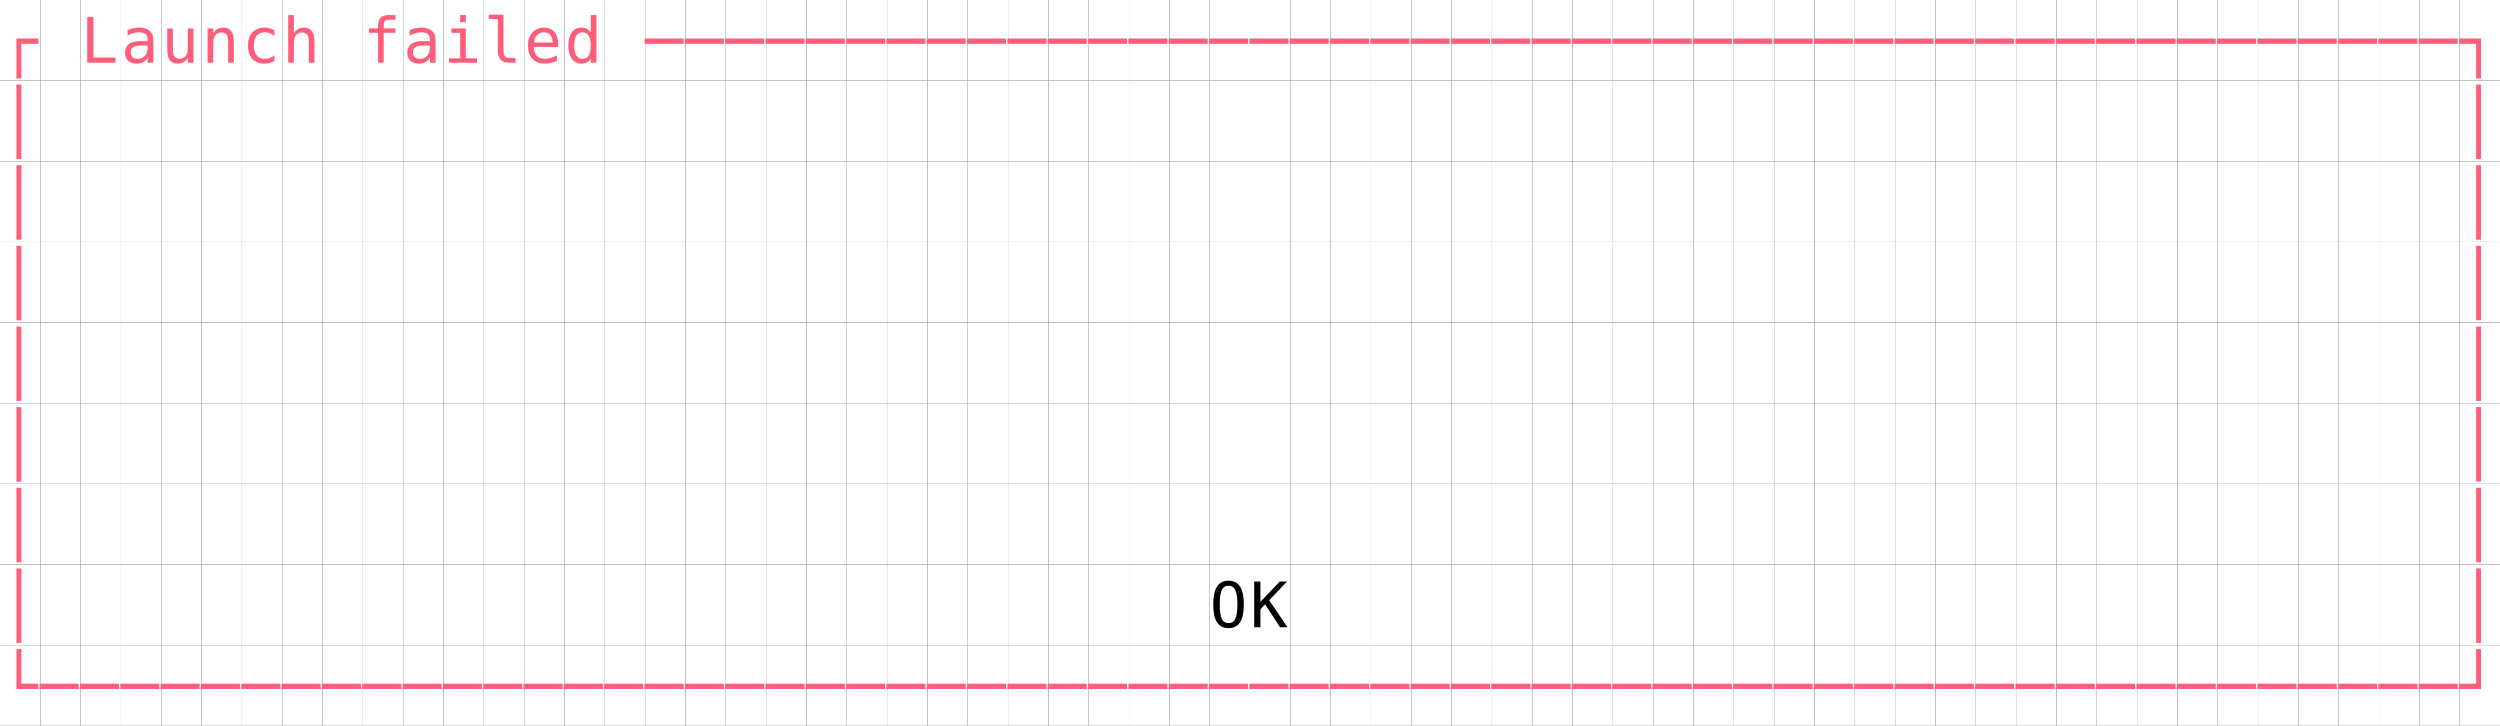
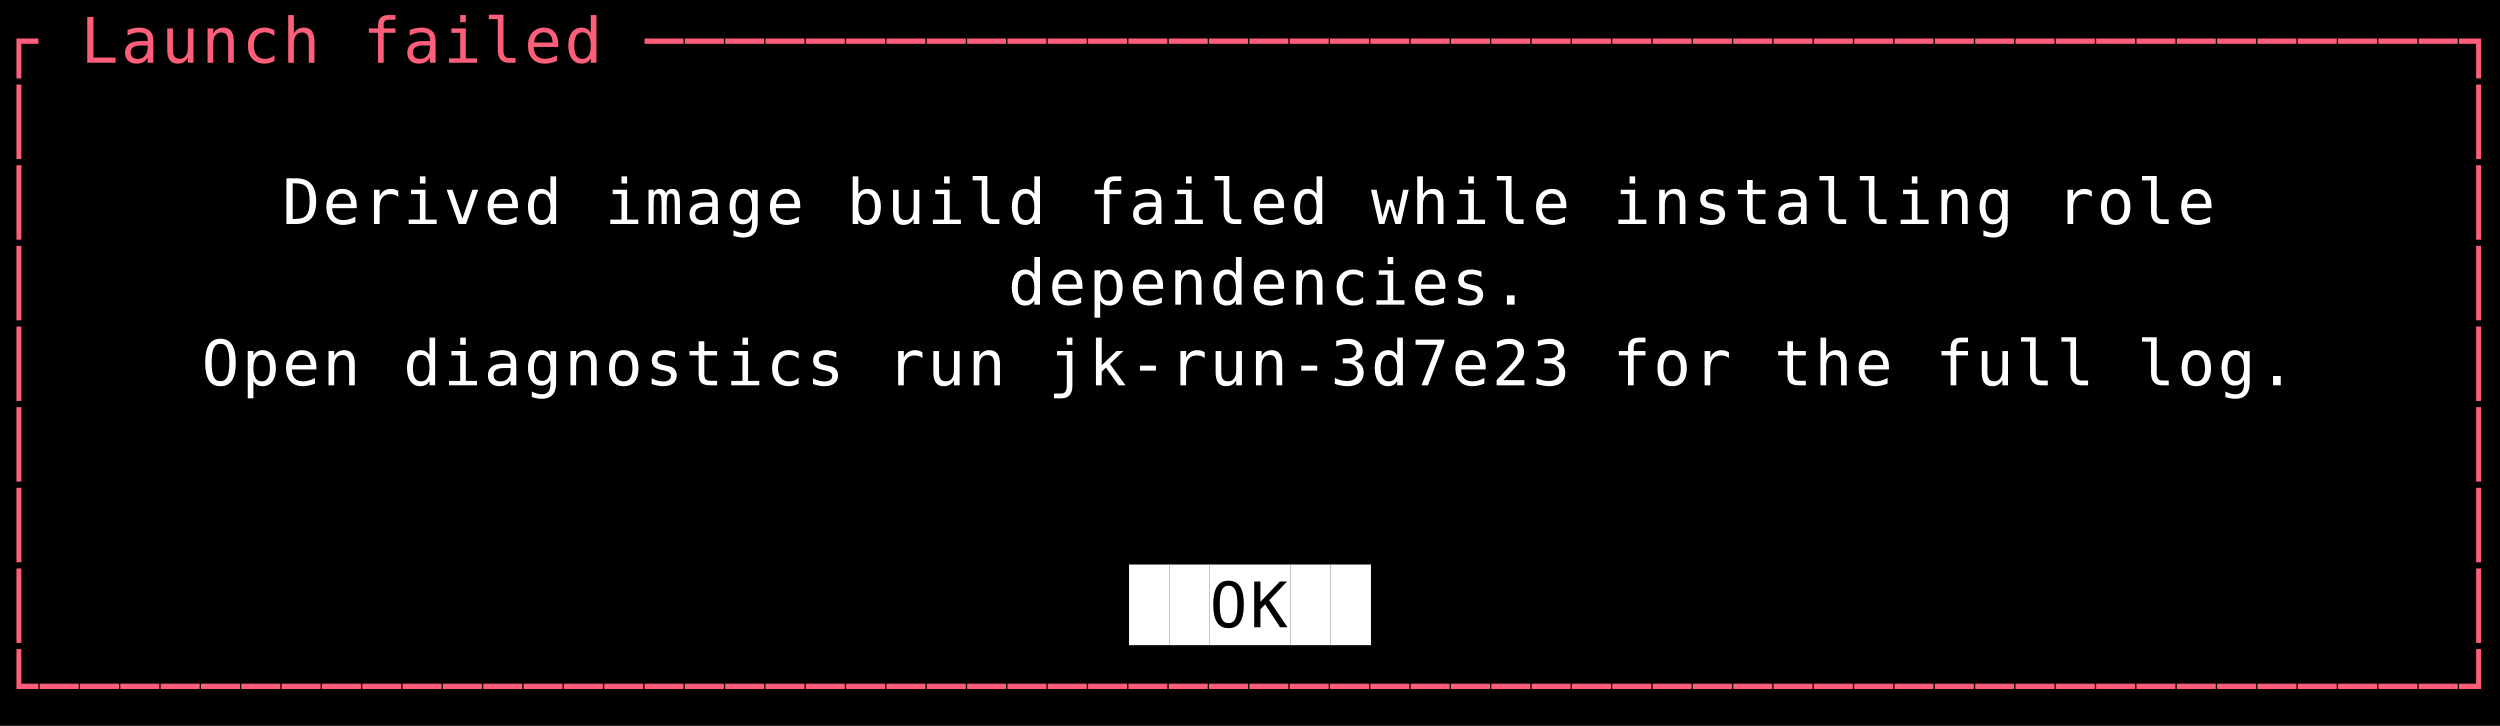
<svg xmlns="http://www.w3.org/2000/svg" width="558" height="162" viewBox="0 0 558 162" role="img" aria-label="Error dialog" style="background:#000000">
  <rect width="100%" height="100%" fill="#000000" />
  <g font-family="ui-monospace, SFMono-Regular, Menlo, Consolas, monospace" font-size="14">
-     <rect x="0" y="0" width="9" height="18" fill="#ffffff" />
    <text x="0" y="14" fill="#ff5e7a">┌</text>
-     <rect x="9" y="0" width="9" height="18" fill="#ffffff" />
-     <rect x="18" y="0" width="9" height="18" fill="#ffffff" />
    <text x="18" y="14" fill="#ff5e7a">L</text>
-     <rect x="27" y="0" width="9" height="18" fill="#ffffff" />
    <text x="27" y="14" fill="#ff5e7a">a</text>
-     <rect x="36" y="0" width="9" height="18" fill="#ffffff" />
    <text x="36" y="14" fill="#ff5e7a">u</text>
-     <rect x="45" y="0" width="9" height="18" fill="#ffffff" />
    <text x="45" y="14" fill="#ff5e7a">n</text>
-     <rect x="54" y="0" width="9" height="18" fill="#ffffff" />
    <text x="54" y="14" fill="#ff5e7a">c</text>
-     <rect x="63" y="0" width="9" height="18" fill="#ffffff" />
    <text x="63" y="14" fill="#ff5e7a">h</text>
-     <rect x="72" y="0" width="9" height="18" fill="#ffffff" />
-     <rect x="81" y="0" width="9" height="18" fill="#ffffff" />
    <text x="81" y="14" fill="#ff5e7a">f</text>
-     <rect x="90" y="0" width="9" height="18" fill="#ffffff" />
    <text x="90" y="14" fill="#ff5e7a">a</text>
-     <rect x="99" y="0" width="9" height="18" fill="#ffffff" />
    <text x="99" y="14" fill="#ff5e7a">i</text>
-     <rect x="108" y="0" width="9" height="18" fill="#ffffff" />
    <text x="108" y="14" fill="#ff5e7a">l</text>
-     <rect x="117" y="0" width="9" height="18" fill="#ffffff" />
    <text x="117" y="14" fill="#ff5e7a">e</text>
-     <rect x="126" y="0" width="9" height="18" fill="#ffffff" />
    <text x="126" y="14" fill="#ff5e7a">d</text>
-     <rect x="135" y="0" width="9" height="18" fill="#ffffff" />
-     <rect x="144" y="0" width="9" height="18" fill="#ffffff" />
    <text x="144" y="14" fill="#ff5e7a">─</text>
-     <rect x="153" y="0" width="9" height="18" fill="#ffffff" />
    <text x="153" y="14" fill="#ff5e7a">─</text>
-     <rect x="162" y="0" width="9" height="18" fill="#ffffff" />
    <text x="162" y="14" fill="#ff5e7a">─</text>
-     <rect x="171" y="0" width="9" height="18" fill="#ffffff" />
    <text x="171" y="14" fill="#ff5e7a">─</text>
-     <rect x="180" y="0" width="9" height="18" fill="#ffffff" />
    <text x="180" y="14" fill="#ff5e7a">─</text>
-     <rect x="189" y="0" width="9" height="18" fill="#ffffff" />
    <text x="189" y="14" fill="#ff5e7a">─</text>
-     <rect x="198" y="0" width="9" height="18" fill="#ffffff" />
    <text x="198" y="14" fill="#ff5e7a">─</text>
-     <rect x="207" y="0" width="9" height="18" fill="#ffffff" />
    <text x="207" y="14" fill="#ff5e7a">─</text>
-     <rect x="216" y="0" width="9" height="18" fill="#ffffff" />
    <text x="216" y="14" fill="#ff5e7a">─</text>
-     <rect x="225" y="0" width="9" height="18" fill="#ffffff" />
    <text x="225" y="14" fill="#ff5e7a">─</text>
-     <rect x="234" y="0" width="9" height="18" fill="#ffffff" />
    <text x="234" y="14" fill="#ff5e7a">─</text>
-     <rect x="243" y="0" width="9" height="18" fill="#ffffff" />
    <text x="243" y="14" fill="#ff5e7a">─</text>
-     <rect x="252" y="0" width="9" height="18" fill="#ffffff" />
    <text x="252" y="14" fill="#ff5e7a">─</text>
-     <rect x="261" y="0" width="9" height="18" fill="#ffffff" />
    <text x="261" y="14" fill="#ff5e7a">─</text>
-     <rect x="270" y="0" width="9" height="18" fill="#ffffff" />
    <text x="270" y="14" fill="#ff5e7a">─</text>
-     <rect x="279" y="0" width="9" height="18" fill="#ffffff" />
    <text x="279" y="14" fill="#ff5e7a">─</text>
-     <rect x="288" y="0" width="9" height="18" fill="#ffffff" />
    <text x="288" y="14" fill="#ff5e7a">─</text>
-     <rect x="297" y="0" width="9" height="18" fill="#ffffff" />
    <text x="297" y="14" fill="#ff5e7a">─</text>
-     <rect x="306" y="0" width="9" height="18" fill="#ffffff" />
    <text x="306" y="14" fill="#ff5e7a">─</text>
-     <rect x="315" y="0" width="9" height="18" fill="#ffffff" />
    <text x="315" y="14" fill="#ff5e7a">─</text>
-     <rect x="324" y="0" width="9" height="18" fill="#ffffff" />
    <text x="324" y="14" fill="#ff5e7a">─</text>
-     <rect x="333" y="0" width="9" height="18" fill="#ffffff" />
    <text x="333" y="14" fill="#ff5e7a">─</text>
-     <rect x="342" y="0" width="9" height="18" fill="#ffffff" />
    <text x="342" y="14" fill="#ff5e7a">─</text>
-     <rect x="351" y="0" width="9" height="18" fill="#ffffff" />
    <text x="351" y="14" fill="#ff5e7a">─</text>
-     <rect x="360" y="0" width="9" height="18" fill="#ffffff" />
    <text x="360" y="14" fill="#ff5e7a">─</text>
-     <rect x="369" y="0" width="9" height="18" fill="#ffffff" />
    <text x="369" y="14" fill="#ff5e7a">─</text>
-     <rect x="378" y="0" width="9" height="18" fill="#ffffff" />
    <text x="378" y="14" fill="#ff5e7a">─</text>
-     <rect x="387" y="0" width="9" height="18" fill="#ffffff" />
    <text x="387" y="14" fill="#ff5e7a">─</text>
-     <rect x="396" y="0" width="9" height="18" fill="#ffffff" />
    <text x="396" y="14" fill="#ff5e7a">─</text>
-     <rect x="405" y="0" width="9" height="18" fill="#ffffff" />
    <text x="405" y="14" fill="#ff5e7a">─</text>
-     <rect x="414" y="0" width="9" height="18" fill="#ffffff" />
    <text x="414" y="14" fill="#ff5e7a">─</text>
-     <rect x="423" y="0" width="9" height="18" fill="#ffffff" />
    <text x="423" y="14" fill="#ff5e7a">─</text>
-     <rect x="432" y="0" width="9" height="18" fill="#ffffff" />
    <text x="432" y="14" fill="#ff5e7a">─</text>
-     <rect x="441" y="0" width="9" height="18" fill="#ffffff" />
    <text x="441" y="14" fill="#ff5e7a">─</text>
-     <rect x="450" y="0" width="9" height="18" fill="#ffffff" />
    <text x="450" y="14" fill="#ff5e7a">─</text>
-     <rect x="459" y="0" width="9" height="18" fill="#ffffff" />
    <text x="459" y="14" fill="#ff5e7a">─</text>
-     <rect x="468" y="0" width="9" height="18" fill="#ffffff" />
    <text x="468" y="14" fill="#ff5e7a">─</text>
-     <rect x="477" y="0" width="9" height="18" fill="#ffffff" />
    <text x="477" y="14" fill="#ff5e7a">─</text>
-     <rect x="486" y="0" width="9" height="18" fill="#ffffff" />
    <text x="486" y="14" fill="#ff5e7a">─</text>
-     <rect x="495" y="0" width="9" height="18" fill="#ffffff" />
    <text x="495" y="14" fill="#ff5e7a">─</text>
-     <rect x="504" y="0" width="9" height="18" fill="#ffffff" />
    <text x="504" y="14" fill="#ff5e7a">─</text>
-     <rect x="513" y="0" width="9" height="18" fill="#ffffff" />
    <text x="513" y="14" fill="#ff5e7a">─</text>
-     <rect x="522" y="0" width="9" height="18" fill="#ffffff" />
    <text x="522" y="14" fill="#ff5e7a">─</text>
-     <rect x="531" y="0" width="9" height="18" fill="#ffffff" />
    <text x="531" y="14" fill="#ff5e7a">─</text>
-     <rect x="540" y="0" width="9" height="18" fill="#ffffff" />
    <text x="540" y="14" fill="#ff5e7a">─</text>
-     <rect x="549" y="0" width="9" height="18" fill="#ffffff" />
    <text x="549" y="14" fill="#ff5e7a">┐</text>
-     <rect x="0" y="18" width="9" height="18" fill="#ffffff" />
    <text x="0" y="32" fill="#ff5e7a">│</text>
-     <rect x="9" y="18" width="9" height="18" fill="#ffffff" />
-     <rect x="18" y="18" width="9" height="18" fill="#ffffff" />
-     <rect x="27" y="18" width="9" height="18" fill="#ffffff" />
-     <rect x="36" y="18" width="9" height="18" fill="#ffffff" />
-     <rect x="45" y="18" width="9" height="18" fill="#ffffff" />
-     <rect x="54" y="18" width="9" height="18" fill="#ffffff" />
-     <rect x="63" y="18" width="9" height="18" fill="#ffffff" />
-     <rect x="72" y="18" width="9" height="18" fill="#ffffff" />
-     <rect x="81" y="18" width="9" height="18" fill="#ffffff" />
-     <rect x="90" y="18" width="9" height="18" fill="#ffffff" />
-     <rect x="99" y="18" width="9" height="18" fill="#ffffff" />
-     <rect x="108" y="18" width="9" height="18" fill="#ffffff" />
-     <rect x="117" y="18" width="9" height="18" fill="#ffffff" />
-     <rect x="126" y="18" width="9" height="18" fill="#ffffff" />
-     <rect x="135" y="18" width="9" height="18" fill="#ffffff" />
-     <rect x="144" y="18" width="9" height="18" fill="#ffffff" />
-     <rect x="153" y="18" width="9" height="18" fill="#ffffff" />
-     <rect x="162" y="18" width="9" height="18" fill="#ffffff" />
-     <rect x="171" y="18" width="9" height="18" fill="#ffffff" />
-     <rect x="180" y="18" width="9" height="18" fill="#ffffff" />
-     <rect x="189" y="18" width="9" height="18" fill="#ffffff" />
-     <rect x="198" y="18" width="9" height="18" fill="#ffffff" />
-     <rect x="207" y="18" width="9" height="18" fill="#ffffff" />
-     <rect x="216" y="18" width="9" height="18" fill="#ffffff" />
-     <rect x="225" y="18" width="9" height="18" fill="#ffffff" />
-     <rect x="234" y="18" width="9" height="18" fill="#ffffff" />
-     <rect x="243" y="18" width="9" height="18" fill="#ffffff" />
-     <rect x="252" y="18" width="9" height="18" fill="#ffffff" />
-     <rect x="261" y="18" width="9" height="18" fill="#ffffff" />
-     <rect x="270" y="18" width="9" height="18" fill="#ffffff" />
-     <rect x="279" y="18" width="9" height="18" fill="#ffffff" />
-     <rect x="288" y="18" width="9" height="18" fill="#ffffff" />
-     <rect x="297" y="18" width="9" height="18" fill="#ffffff" />
-     <rect x="306" y="18" width="9" height="18" fill="#ffffff" />
-     <rect x="315" y="18" width="9" height="18" fill="#ffffff" />
-     <rect x="324" y="18" width="9" height="18" fill="#ffffff" />
-     <rect x="333" y="18" width="9" height="18" fill="#ffffff" />
-     <rect x="342" y="18" width="9" height="18" fill="#ffffff" />
-     <rect x="351" y="18" width="9" height="18" fill="#ffffff" />
-     <rect x="360" y="18" width="9" height="18" fill="#ffffff" />
-     <rect x="369" y="18" width="9" height="18" fill="#ffffff" />
-     <rect x="378" y="18" width="9" height="18" fill="#ffffff" />
-     <rect x="387" y="18" width="9" height="18" fill="#ffffff" />
-     <rect x="396" y="18" width="9" height="18" fill="#ffffff" />
-     <rect x="405" y="18" width="9" height="18" fill="#ffffff" />
-     <rect x="414" y="18" width="9" height="18" fill="#ffffff" />
-     <rect x="423" y="18" width="9" height="18" fill="#ffffff" />
-     <rect x="432" y="18" width="9" height="18" fill="#ffffff" />
-     <rect x="441" y="18" width="9" height="18" fill="#ffffff" />
-     <rect x="450" y="18" width="9" height="18" fill="#ffffff" />
-     <rect x="459" y="18" width="9" height="18" fill="#ffffff" />
-     <rect x="468" y="18" width="9" height="18" fill="#ffffff" />
-     <rect x="477" y="18" width="9" height="18" fill="#ffffff" />
-     <rect x="486" y="18" width="9" height="18" fill="#ffffff" />
-     <rect x="495" y="18" width="9" height="18" fill="#ffffff" />
-     <rect x="504" y="18" width="9" height="18" fill="#ffffff" />
-     <rect x="513" y="18" width="9" height="18" fill="#ffffff" />
-     <rect x="522" y="18" width="9" height="18" fill="#ffffff" />
-     <rect x="531" y="18" width="9" height="18" fill="#ffffff" />
-     <rect x="540" y="18" width="9" height="18" fill="#ffffff" />
-     <rect x="549" y="18" width="9" height="18" fill="#ffffff" />
    <text x="549" y="32" fill="#ff5e7a">│</text>
-     <rect x="0" y="36" width="9" height="18" fill="#ffffff" />
    <text x="0" y="50" fill="#ff5e7a">│</text>
-     <rect x="9" y="36" width="9" height="18" fill="#ffffff" />
-     <rect x="18" y="36" width="9" height="18" fill="#ffffff" />
-     <rect x="27" y="36" width="9" height="18" fill="#ffffff" />
-     <rect x="36" y="36" width="9" height="18" fill="#ffffff" />
-     <rect x="45" y="36" width="9" height="18" fill="#ffffff" />
-     <rect x="54" y="36" width="9" height="18" fill="#ffffff" />
-     <rect x="63" y="36" width="9" height="18" fill="#ffffff" />
    <text x="63" y="50" fill="#ffffff">D</text>
-     <rect x="72" y="36" width="9" height="18" fill="#ffffff" />
    <text x="72" y="50" fill="#ffffff">e</text>
-     <rect x="81" y="36" width="9" height="18" fill="#ffffff" />
    <text x="81" y="50" fill="#ffffff">r</text>
-     <rect x="90" y="36" width="9" height="18" fill="#ffffff" />
    <text x="90" y="50" fill="#ffffff">i</text>
-     <rect x="99" y="36" width="9" height="18" fill="#ffffff" />
    <text x="99" y="50" fill="#ffffff">v</text>
-     <rect x="108" y="36" width="9" height="18" fill="#ffffff" />
    <text x="108" y="50" fill="#ffffff">e</text>
-     <rect x="117" y="36" width="9" height="18" fill="#ffffff" />
    <text x="117" y="50" fill="#ffffff">d</text>
-     <rect x="126" y="36" width="9" height="18" fill="#ffffff" />
-     <rect x="135" y="36" width="9" height="18" fill="#ffffff" />
    <text x="135" y="50" fill="#ffffff">i</text>
-     <rect x="144" y="36" width="9" height="18" fill="#ffffff" />
    <text x="144" y="50" fill="#ffffff">m</text>
-     <rect x="153" y="36" width="9" height="18" fill="#ffffff" />
    <text x="153" y="50" fill="#ffffff">a</text>
-     <rect x="162" y="36" width="9" height="18" fill="#ffffff" />
    <text x="162" y="50" fill="#ffffff">g</text>
-     <rect x="171" y="36" width="9" height="18" fill="#ffffff" />
    <text x="171" y="50" fill="#ffffff">e</text>
-     <rect x="180" y="36" width="9" height="18" fill="#ffffff" />
-     <rect x="189" y="36" width="9" height="18" fill="#ffffff" />
    <text x="189" y="50" fill="#ffffff">b</text>
-     <rect x="198" y="36" width="9" height="18" fill="#ffffff" />
    <text x="198" y="50" fill="#ffffff">u</text>
-     <rect x="207" y="36" width="9" height="18" fill="#ffffff" />
    <text x="207" y="50" fill="#ffffff">i</text>
-     <rect x="216" y="36" width="9" height="18" fill="#ffffff" />
    <text x="216" y="50" fill="#ffffff">l</text>
-     <rect x="225" y="36" width="9" height="18" fill="#ffffff" />
    <text x="225" y="50" fill="#ffffff">d</text>
-     <rect x="234" y="36" width="9" height="18" fill="#ffffff" />
-     <rect x="243" y="36" width="9" height="18" fill="#ffffff" />
    <text x="243" y="50" fill="#ffffff">f</text>
-     <rect x="252" y="36" width="9" height="18" fill="#ffffff" />
    <text x="252" y="50" fill="#ffffff">a</text>
-     <rect x="261" y="36" width="9" height="18" fill="#ffffff" />
    <text x="261" y="50" fill="#ffffff">i</text>
-     <rect x="270" y="36" width="9" height="18" fill="#ffffff" />
    <text x="270" y="50" fill="#ffffff">l</text>
-     <rect x="279" y="36" width="9" height="18" fill="#ffffff" />
    <text x="279" y="50" fill="#ffffff">e</text>
-     <rect x="288" y="36" width="9" height="18" fill="#ffffff" />
    <text x="288" y="50" fill="#ffffff">d</text>
-     <rect x="297" y="36" width="9" height="18" fill="#ffffff" />
-     <rect x="306" y="36" width="9" height="18" fill="#ffffff" />
    <text x="306" y="50" fill="#ffffff">w</text>
-     <rect x="315" y="36" width="9" height="18" fill="#ffffff" />
    <text x="315" y="50" fill="#ffffff">h</text>
-     <rect x="324" y="36" width="9" height="18" fill="#ffffff" />
    <text x="324" y="50" fill="#ffffff">i</text>
-     <rect x="333" y="36" width="9" height="18" fill="#ffffff" />
    <text x="333" y="50" fill="#ffffff">l</text>
-     <rect x="342" y="36" width="9" height="18" fill="#ffffff" />
    <text x="342" y="50" fill="#ffffff">e</text>
-     <rect x="351" y="36" width="9" height="18" fill="#ffffff" />
-     <rect x="360" y="36" width="9" height="18" fill="#ffffff" />
    <text x="360" y="50" fill="#ffffff">i</text>
-     <rect x="369" y="36" width="9" height="18" fill="#ffffff" />
    <text x="369" y="50" fill="#ffffff">n</text>
-     <rect x="378" y="36" width="9" height="18" fill="#ffffff" />
    <text x="378" y="50" fill="#ffffff">s</text>
-     <rect x="387" y="36" width="9" height="18" fill="#ffffff" />
    <text x="387" y="50" fill="#ffffff">t</text>
-     <rect x="396" y="36" width="9" height="18" fill="#ffffff" />
    <text x="396" y="50" fill="#ffffff">a</text>
-     <rect x="405" y="36" width="9" height="18" fill="#ffffff" />
    <text x="405" y="50" fill="#ffffff">l</text>
-     <rect x="414" y="36" width="9" height="18" fill="#ffffff" />
    <text x="414" y="50" fill="#ffffff">l</text>
-     <rect x="423" y="36" width="9" height="18" fill="#ffffff" />
    <text x="423" y="50" fill="#ffffff">i</text>
-     <rect x="432" y="36" width="9" height="18" fill="#ffffff" />
    <text x="432" y="50" fill="#ffffff">n</text>
-     <rect x="441" y="36" width="9" height="18" fill="#ffffff" />
    <text x="441" y="50" fill="#ffffff">g</text>
-     <rect x="450" y="36" width="9" height="18" fill="#ffffff" />
-     <rect x="459" y="36" width="9" height="18" fill="#ffffff" />
    <text x="459" y="50" fill="#ffffff">r</text>
-     <rect x="468" y="36" width="9" height="18" fill="#ffffff" />
    <text x="468" y="50" fill="#ffffff">o</text>
-     <rect x="477" y="36" width="9" height="18" fill="#ffffff" />
    <text x="477" y="50" fill="#ffffff">l</text>
-     <rect x="486" y="36" width="9" height="18" fill="#ffffff" />
    <text x="486" y="50" fill="#ffffff">e</text>
-     <rect x="495" y="36" width="9" height="18" fill="#ffffff" />
-     <rect x="504" y="36" width="9" height="18" fill="#ffffff" />
-     <rect x="513" y="36" width="9" height="18" fill="#ffffff" />
-     <rect x="522" y="36" width="9" height="18" fill="#ffffff" />
-     <rect x="531" y="36" width="9" height="18" fill="#ffffff" />
-     <rect x="540" y="36" width="9" height="18" fill="#ffffff" />
-     <rect x="549" y="36" width="9" height="18" fill="#ffffff" />
    <text x="549" y="50" fill="#ff5e7a">│</text>
-     <rect x="0" y="54" width="9" height="18" fill="#ffffff" />
    <text x="0" y="68" fill="#ff5e7a">│</text>
-     <rect x="9" y="54" width="9" height="18" fill="#ffffff" />
-     <rect x="18" y="54" width="9" height="18" fill="#ffffff" />
-     <rect x="27" y="54" width="9" height="18" fill="#ffffff" />
-     <rect x="36" y="54" width="9" height="18" fill="#ffffff" />
-     <rect x="45" y="54" width="9" height="18" fill="#ffffff" />
-     <rect x="54" y="54" width="9" height="18" fill="#ffffff" />
-     <rect x="63" y="54" width="9" height="18" fill="#ffffff" />
-     <rect x="72" y="54" width="9" height="18" fill="#ffffff" />
-     <rect x="81" y="54" width="9" height="18" fill="#ffffff" />
-     <rect x="90" y="54" width="9" height="18" fill="#ffffff" />
-     <rect x="99" y="54" width="9" height="18" fill="#ffffff" />
-     <rect x="108" y="54" width="9" height="18" fill="#ffffff" />
-     <rect x="117" y="54" width="9" height="18" fill="#ffffff" />
-     <rect x="126" y="54" width="9" height="18" fill="#ffffff" />
-     <rect x="135" y="54" width="9" height="18" fill="#ffffff" />
-     <rect x="144" y="54" width="9" height="18" fill="#ffffff" />
-     <rect x="153" y="54" width="9" height="18" fill="#ffffff" />
-     <rect x="162" y="54" width="9" height="18" fill="#ffffff" />
-     <rect x="171" y="54" width="9" height="18" fill="#ffffff" />
-     <rect x="180" y="54" width="9" height="18" fill="#ffffff" />
-     <rect x="189" y="54" width="9" height="18" fill="#ffffff" />
-     <rect x="198" y="54" width="9" height="18" fill="#ffffff" />
-     <rect x="207" y="54" width="9" height="18" fill="#ffffff" />
-     <rect x="216" y="54" width="9" height="18" fill="#ffffff" />
-     <rect x="225" y="54" width="9" height="18" fill="#ffffff" />
    <text x="225" y="68" fill="#ffffff">d</text>
-     <rect x="234" y="54" width="9" height="18" fill="#ffffff" />
    <text x="234" y="68" fill="#ffffff">e</text>
-     <rect x="243" y="54" width="9" height="18" fill="#ffffff" />
    <text x="243" y="68" fill="#ffffff">p</text>
-     <rect x="252" y="54" width="9" height="18" fill="#ffffff" />
    <text x="252" y="68" fill="#ffffff">e</text>
-     <rect x="261" y="54" width="9" height="18" fill="#ffffff" />
    <text x="261" y="68" fill="#ffffff">n</text>
-     <rect x="270" y="54" width="9" height="18" fill="#ffffff" />
    <text x="270" y="68" fill="#ffffff">d</text>
-     <rect x="279" y="54" width="9" height="18" fill="#ffffff" />
    <text x="279" y="68" fill="#ffffff">e</text>
-     <rect x="288" y="54" width="9" height="18" fill="#ffffff" />
    <text x="288" y="68" fill="#ffffff">n</text>
-     <rect x="297" y="54" width="9" height="18" fill="#ffffff" />
    <text x="297" y="68" fill="#ffffff">c</text>
-     <rect x="306" y="54" width="9" height="18" fill="#ffffff" />
    <text x="306" y="68" fill="#ffffff">i</text>
-     <rect x="315" y="54" width="9" height="18" fill="#ffffff" />
    <text x="315" y="68" fill="#ffffff">e</text>
-     <rect x="324" y="54" width="9" height="18" fill="#ffffff" />
    <text x="324" y="68" fill="#ffffff">s</text>
-     <rect x="333" y="54" width="9" height="18" fill="#ffffff" />
    <text x="333" y="68" fill="#ffffff">.</text>
-     <rect x="342" y="54" width="9" height="18" fill="#ffffff" />
-     <rect x="351" y="54" width="9" height="18" fill="#ffffff" />
-     <rect x="360" y="54" width="9" height="18" fill="#ffffff" />
-     <rect x="369" y="54" width="9" height="18" fill="#ffffff" />
-     <rect x="378" y="54" width="9" height="18" fill="#ffffff" />
-     <rect x="387" y="54" width="9" height="18" fill="#ffffff" />
-     <rect x="396" y="54" width="9" height="18" fill="#ffffff" />
-     <rect x="405" y="54" width="9" height="18" fill="#ffffff" />
-     <rect x="414" y="54" width="9" height="18" fill="#ffffff" />
-     <rect x="423" y="54" width="9" height="18" fill="#ffffff" />
-     <rect x="432" y="54" width="9" height="18" fill="#ffffff" />
-     <rect x="441" y="54" width="9" height="18" fill="#ffffff" />
-     <rect x="450" y="54" width="9" height="18" fill="#ffffff" />
-     <rect x="459" y="54" width="9" height="18" fill="#ffffff" />
-     <rect x="468" y="54" width="9" height="18" fill="#ffffff" />
-     <rect x="477" y="54" width="9" height="18" fill="#ffffff" />
-     <rect x="486" y="54" width="9" height="18" fill="#ffffff" />
-     <rect x="495" y="54" width="9" height="18" fill="#ffffff" />
-     <rect x="504" y="54" width="9" height="18" fill="#ffffff" />
-     <rect x="513" y="54" width="9" height="18" fill="#ffffff" />
-     <rect x="522" y="54" width="9" height="18" fill="#ffffff" />
-     <rect x="531" y="54" width="9" height="18" fill="#ffffff" />
-     <rect x="540" y="54" width="9" height="18" fill="#ffffff" />
-     <rect x="549" y="54" width="9" height="18" fill="#ffffff" />
    <text x="549" y="68" fill="#ff5e7a">│</text>
-     <rect x="0" y="72" width="9" height="18" fill="#ffffff" />
    <text x="0" y="86" fill="#ff5e7a">│</text>
-     <rect x="9" y="72" width="9" height="18" fill="#ffffff" />
-     <rect x="18" y="72" width="9" height="18" fill="#ffffff" />
-     <rect x="27" y="72" width="9" height="18" fill="#ffffff" />
-     <rect x="36" y="72" width="9" height="18" fill="#ffffff" />
-     <rect x="45" y="72" width="9" height="18" fill="#ffffff" />
    <text x="45" y="86" fill="#ffffff">O</text>
-     <rect x="54" y="72" width="9" height="18" fill="#ffffff" />
    <text x="54" y="86" fill="#ffffff">p</text>
-     <rect x="63" y="72" width="9" height="18" fill="#ffffff" />
    <text x="63" y="86" fill="#ffffff">e</text>
-     <rect x="72" y="72" width="9" height="18" fill="#ffffff" />
    <text x="72" y="86" fill="#ffffff">n</text>
-     <rect x="81" y="72" width="9" height="18" fill="#ffffff" />
-     <rect x="90" y="72" width="9" height="18" fill="#ffffff" />
    <text x="90" y="86" fill="#ffffff">d</text>
-     <rect x="99" y="72" width="9" height="18" fill="#ffffff" />
    <text x="99" y="86" fill="#ffffff">i</text>
-     <rect x="108" y="72" width="9" height="18" fill="#ffffff" />
    <text x="108" y="86" fill="#ffffff">a</text>
-     <rect x="117" y="72" width="9" height="18" fill="#ffffff" />
    <text x="117" y="86" fill="#ffffff">g</text>
-     <rect x="126" y="72" width="9" height="18" fill="#ffffff" />
    <text x="126" y="86" fill="#ffffff">n</text>
-     <rect x="135" y="72" width="9" height="18" fill="#ffffff" />
    <text x="135" y="86" fill="#ffffff">o</text>
-     <rect x="144" y="72" width="9" height="18" fill="#ffffff" />
    <text x="144" y="86" fill="#ffffff">s</text>
-     <rect x="153" y="72" width="9" height="18" fill="#ffffff" />
    <text x="153" y="86" fill="#ffffff">t</text>
-     <rect x="162" y="72" width="9" height="18" fill="#ffffff" />
    <text x="162" y="86" fill="#ffffff">i</text>
-     <rect x="171" y="72" width="9" height="18" fill="#ffffff" />
    <text x="171" y="86" fill="#ffffff">c</text>
-     <rect x="180" y="72" width="9" height="18" fill="#ffffff" />
    <text x="180" y="86" fill="#ffffff">s</text>
-     <rect x="189" y="72" width="9" height="18" fill="#ffffff" />
-     <rect x="198" y="72" width="9" height="18" fill="#ffffff" />
    <text x="198" y="86" fill="#ffffff">r</text>
-     <rect x="207" y="72" width="9" height="18" fill="#ffffff" />
    <text x="207" y="86" fill="#ffffff">u</text>
-     <rect x="216" y="72" width="9" height="18" fill="#ffffff" />
    <text x="216" y="86" fill="#ffffff">n</text>
-     <rect x="225" y="72" width="9" height="18" fill="#ffffff" />
-     <rect x="234" y="72" width="9" height="18" fill="#ffffff" />
    <text x="234" y="86" fill="#ffffff">j</text>
-     <rect x="243" y="72" width="9" height="18" fill="#ffffff" />
    <text x="243" y="86" fill="#ffffff">k</text>
-     <rect x="252" y="72" width="9" height="18" fill="#ffffff" />
    <text x="252" y="86" fill="#ffffff">-</text>
-     <rect x="261" y="72" width="9" height="18" fill="#ffffff" />
    <text x="261" y="86" fill="#ffffff">r</text>
-     <rect x="270" y="72" width="9" height="18" fill="#ffffff" />
    <text x="270" y="86" fill="#ffffff">u</text>
-     <rect x="279" y="72" width="9" height="18" fill="#ffffff" />
    <text x="279" y="86" fill="#ffffff">n</text>
-     <rect x="288" y="72" width="9" height="18" fill="#ffffff" />
    <text x="288" y="86" fill="#ffffff">-</text>
-     <rect x="297" y="72" width="9" height="18" fill="#ffffff" />
    <text x="297" y="86" fill="#ffffff">3</text>
-     <rect x="306" y="72" width="9" height="18" fill="#ffffff" />
    <text x="306" y="86" fill="#ffffff">d</text>
-     <rect x="315" y="72" width="9" height="18" fill="#ffffff" />
    <text x="315" y="86" fill="#ffffff">7</text>
-     <rect x="324" y="72" width="9" height="18" fill="#ffffff" />
    <text x="324" y="86" fill="#ffffff">e</text>
-     <rect x="333" y="72" width="9" height="18" fill="#ffffff" />
    <text x="333" y="86" fill="#ffffff">2</text>
-     <rect x="342" y="72" width="9" height="18" fill="#ffffff" />
    <text x="342" y="86" fill="#ffffff">3</text>
-     <rect x="351" y="72" width="9" height="18" fill="#ffffff" />
-     <rect x="360" y="72" width="9" height="18" fill="#ffffff" />
    <text x="360" y="86" fill="#ffffff">f</text>
-     <rect x="369" y="72" width="9" height="18" fill="#ffffff" />
    <text x="369" y="86" fill="#ffffff">o</text>
-     <rect x="378" y="72" width="9" height="18" fill="#ffffff" />
    <text x="378" y="86" fill="#ffffff">r</text>
-     <rect x="387" y="72" width="9" height="18" fill="#ffffff" />
-     <rect x="396" y="72" width="9" height="18" fill="#ffffff" />
    <text x="396" y="86" fill="#ffffff">t</text>
-     <rect x="405" y="72" width="9" height="18" fill="#ffffff" />
    <text x="405" y="86" fill="#ffffff">h</text>
-     <rect x="414" y="72" width="9" height="18" fill="#ffffff" />
    <text x="414" y="86" fill="#ffffff">e</text>
-     <rect x="423" y="72" width="9" height="18" fill="#ffffff" />
-     <rect x="432" y="72" width="9" height="18" fill="#ffffff" />
    <text x="432" y="86" fill="#ffffff">f</text>
-     <rect x="441" y="72" width="9" height="18" fill="#ffffff" />
    <text x="441" y="86" fill="#ffffff">u</text>
-     <rect x="450" y="72" width="9" height="18" fill="#ffffff" />
    <text x="450" y="86" fill="#ffffff">l</text>
-     <rect x="459" y="72" width="9" height="18" fill="#ffffff" />
    <text x="459" y="86" fill="#ffffff">l</text>
-     <rect x="468" y="72" width="9" height="18" fill="#ffffff" />
-     <rect x="477" y="72" width="9" height="18" fill="#ffffff" />
    <text x="477" y="86" fill="#ffffff">l</text>
-     <rect x="486" y="72" width="9" height="18" fill="#ffffff" />
    <text x="486" y="86" fill="#ffffff">o</text>
-     <rect x="495" y="72" width="9" height="18" fill="#ffffff" />
    <text x="495" y="86" fill="#ffffff">g</text>
-     <rect x="504" y="72" width="9" height="18" fill="#ffffff" />
    <text x="504" y="86" fill="#ffffff">.</text>
-     <rect x="513" y="72" width="9" height="18" fill="#ffffff" />
-     <rect x="522" y="72" width="9" height="18" fill="#ffffff" />
-     <rect x="531" y="72" width="9" height="18" fill="#ffffff" />
-     <rect x="540" y="72" width="9" height="18" fill="#ffffff" />
-     <rect x="549" y="72" width="9" height="18" fill="#ffffff" />
    <text x="549" y="86" fill="#ff5e7a">│</text>
-     <rect x="0" y="90" width="9" height="18" fill="#ffffff" />
    <text x="0" y="104" fill="#ff5e7a">│</text>
-     <rect x="9" y="90" width="9" height="18" fill="#ffffff" />
-     <rect x="18" y="90" width="9" height="18" fill="#ffffff" />
-     <rect x="27" y="90" width="9" height="18" fill="#ffffff" />
-     <rect x="36" y="90" width="9" height="18" fill="#ffffff" />
-     <rect x="45" y="90" width="9" height="18" fill="#ffffff" />
-     <rect x="54" y="90" width="9" height="18" fill="#ffffff" />
-     <rect x="63" y="90" width="9" height="18" fill="#ffffff" />
-     <rect x="72" y="90" width="9" height="18" fill="#ffffff" />
-     <rect x="81" y="90" width="9" height="18" fill="#ffffff" />
-     <rect x="90" y="90" width="9" height="18" fill="#ffffff" />
-     <rect x="99" y="90" width="9" height="18" fill="#ffffff" />
-     <rect x="108" y="90" width="9" height="18" fill="#ffffff" />
-     <rect x="117" y="90" width="9" height="18" fill="#ffffff" />
-     <rect x="126" y="90" width="9" height="18" fill="#ffffff" />
-     <rect x="135" y="90" width="9" height="18" fill="#ffffff" />
-     <rect x="144" y="90" width="9" height="18" fill="#ffffff" />
-     <rect x="153" y="90" width="9" height="18" fill="#ffffff" />
-     <rect x="162" y="90" width="9" height="18" fill="#ffffff" />
-     <rect x="171" y="90" width="9" height="18" fill="#ffffff" />
-     <rect x="180" y="90" width="9" height="18" fill="#ffffff" />
-     <rect x="189" y="90" width="9" height="18" fill="#ffffff" />
-     <rect x="198" y="90" width="9" height="18" fill="#ffffff" />
-     <rect x="207" y="90" width="9" height="18" fill="#ffffff" />
-     <rect x="216" y="90" width="9" height="18" fill="#ffffff" />
-     <rect x="225" y="90" width="9" height="18" fill="#ffffff" />
-     <rect x="234" y="90" width="9" height="18" fill="#ffffff" />
-     <rect x="243" y="90" width="9" height="18" fill="#ffffff" />
-     <rect x="252" y="90" width="9" height="18" fill="#ffffff" />
-     <rect x="261" y="90" width="9" height="18" fill="#ffffff" />
-     <rect x="270" y="90" width="9" height="18" fill="#ffffff" />
-     <rect x="279" y="90" width="9" height="18" fill="#ffffff" />
-     <rect x="288" y="90" width="9" height="18" fill="#ffffff" />
-     <rect x="297" y="90" width="9" height="18" fill="#ffffff" />
-     <rect x="306" y="90" width="9" height="18" fill="#ffffff" />
-     <rect x="315" y="90" width="9" height="18" fill="#ffffff" />
-     <rect x="324" y="90" width="9" height="18" fill="#ffffff" />
-     <rect x="333" y="90" width="9" height="18" fill="#ffffff" />
-     <rect x="342" y="90" width="9" height="18" fill="#ffffff" />
-     <rect x="351" y="90" width="9" height="18" fill="#ffffff" />
-     <rect x="360" y="90" width="9" height="18" fill="#ffffff" />
-     <rect x="369" y="90" width="9" height="18" fill="#ffffff" />
-     <rect x="378" y="90" width="9" height="18" fill="#ffffff" />
-     <rect x="387" y="90" width="9" height="18" fill="#ffffff" />
-     <rect x="396" y="90" width="9" height="18" fill="#ffffff" />
-     <rect x="405" y="90" width="9" height="18" fill="#ffffff" />
-     <rect x="414" y="90" width="9" height="18" fill="#ffffff" />
-     <rect x="423" y="90" width="9" height="18" fill="#ffffff" />
-     <rect x="432" y="90" width="9" height="18" fill="#ffffff" />
-     <rect x="441" y="90" width="9" height="18" fill="#ffffff" />
-     <rect x="450" y="90" width="9" height="18" fill="#ffffff" />
-     <rect x="459" y="90" width="9" height="18" fill="#ffffff" />
-     <rect x="468" y="90" width="9" height="18" fill="#ffffff" />
-     <rect x="477" y="90" width="9" height="18" fill="#ffffff" />
-     <rect x="486" y="90" width="9" height="18" fill="#ffffff" />
-     <rect x="495" y="90" width="9" height="18" fill="#ffffff" />
-     <rect x="504" y="90" width="9" height="18" fill="#ffffff" />
-     <rect x="513" y="90" width="9" height="18" fill="#ffffff" />
-     <rect x="522" y="90" width="9" height="18" fill="#ffffff" />
-     <rect x="531" y="90" width="9" height="18" fill="#ffffff" />
-     <rect x="540" y="90" width="9" height="18" fill="#ffffff" />
-     <rect x="549" y="90" width="9" height="18" fill="#ffffff" />
    <text x="549" y="104" fill="#ff5e7a">│</text>
-     <rect x="0" y="108" width="9" height="18" fill="#ffffff" />
    <text x="0" y="122" fill="#ff5e7a">│</text>
-     <rect x="9" y="108" width="9" height="18" fill="#ffffff" />
-     <rect x="18" y="108" width="9" height="18" fill="#ffffff" />
-     <rect x="27" y="108" width="9" height="18" fill="#ffffff" />
-     <rect x="36" y="108" width="9" height="18" fill="#ffffff" />
-     <rect x="45" y="108" width="9" height="18" fill="#ffffff" />
-     <rect x="54" y="108" width="9" height="18" fill="#ffffff" />
-     <rect x="63" y="108" width="9" height="18" fill="#ffffff" />
-     <rect x="72" y="108" width="9" height="18" fill="#ffffff" />
-     <rect x="81" y="108" width="9" height="18" fill="#ffffff" />
-     <rect x="90" y="108" width="9" height="18" fill="#ffffff" />
-     <rect x="99" y="108" width="9" height="18" fill="#ffffff" />
-     <rect x="108" y="108" width="9" height="18" fill="#ffffff" />
-     <rect x="117" y="108" width="9" height="18" fill="#ffffff" />
-     <rect x="126" y="108" width="9" height="18" fill="#ffffff" />
-     <rect x="135" y="108" width="9" height="18" fill="#ffffff" />
-     <rect x="144" y="108" width="9" height="18" fill="#ffffff" />
-     <rect x="153" y="108" width="9" height="18" fill="#ffffff" />
-     <rect x="162" y="108" width="9" height="18" fill="#ffffff" />
-     <rect x="171" y="108" width="9" height="18" fill="#ffffff" />
-     <rect x="180" y="108" width="9" height="18" fill="#ffffff" />
-     <rect x="189" y="108" width="9" height="18" fill="#ffffff" />
-     <rect x="198" y="108" width="9" height="18" fill="#ffffff" />
-     <rect x="207" y="108" width="9" height="18" fill="#ffffff" />
-     <rect x="216" y="108" width="9" height="18" fill="#ffffff" />
-     <rect x="225" y="108" width="9" height="18" fill="#ffffff" />
-     <rect x="234" y="108" width="9" height="18" fill="#ffffff" />
-     <rect x="243" y="108" width="9" height="18" fill="#ffffff" />
-     <rect x="252" y="108" width="9" height="18" fill="#ffffff" />
-     <rect x="261" y="108" width="9" height="18" fill="#ffffff" />
-     <rect x="270" y="108" width="9" height="18" fill="#ffffff" />
-     <rect x="279" y="108" width="9" height="18" fill="#ffffff" />
-     <rect x="288" y="108" width="9" height="18" fill="#ffffff" />
-     <rect x="297" y="108" width="9" height="18" fill="#ffffff" />
-     <rect x="306" y="108" width="9" height="18" fill="#ffffff" />
-     <rect x="315" y="108" width="9" height="18" fill="#ffffff" />
-     <rect x="324" y="108" width="9" height="18" fill="#ffffff" />
-     <rect x="333" y="108" width="9" height="18" fill="#ffffff" />
-     <rect x="342" y="108" width="9" height="18" fill="#ffffff" />
-     <rect x="351" y="108" width="9" height="18" fill="#ffffff" />
-     <rect x="360" y="108" width="9" height="18" fill="#ffffff" />
-     <rect x="369" y="108" width="9" height="18" fill="#ffffff" />
-     <rect x="378" y="108" width="9" height="18" fill="#ffffff" />
-     <rect x="387" y="108" width="9" height="18" fill="#ffffff" />
-     <rect x="396" y="108" width="9" height="18" fill="#ffffff" />
-     <rect x="405" y="108" width="9" height="18" fill="#ffffff" />
-     <rect x="414" y="108" width="9" height="18" fill="#ffffff" />
-     <rect x="423" y="108" width="9" height="18" fill="#ffffff" />
-     <rect x="432" y="108" width="9" height="18" fill="#ffffff" />
-     <rect x="441" y="108" width="9" height="18" fill="#ffffff" />
-     <rect x="450" y="108" width="9" height="18" fill="#ffffff" />
-     <rect x="459" y="108" width="9" height="18" fill="#ffffff" />
-     <rect x="468" y="108" width="9" height="18" fill="#ffffff" />
-     <rect x="477" y="108" width="9" height="18" fill="#ffffff" />
-     <rect x="486" y="108" width="9" height="18" fill="#ffffff" />
-     <rect x="495" y="108" width="9" height="18" fill="#ffffff" />
-     <rect x="504" y="108" width="9" height="18" fill="#ffffff" />
-     <rect x="513" y="108" width="9" height="18" fill="#ffffff" />
-     <rect x="522" y="108" width="9" height="18" fill="#ffffff" />
-     <rect x="531" y="108" width="9" height="18" fill="#ffffff" />
-     <rect x="540" y="108" width="9" height="18" fill="#ffffff" />
-     <rect x="549" y="108" width="9" height="18" fill="#ffffff" />
    <text x="549" y="122" fill="#ff5e7a">│</text>
-     <rect x="0" y="126" width="9" height="18" fill="#ffffff" />
    <text x="0" y="140" fill="#ff5e7a">│</text>
-     <rect x="9" y="126" width="9" height="18" fill="#ffffff" />
-     <rect x="18" y="126" width="9" height="18" fill="#ffffff" />
-     <rect x="27" y="126" width="9" height="18" fill="#ffffff" />
-     <rect x="36" y="126" width="9" height="18" fill="#ffffff" />
-     <rect x="45" y="126" width="9" height="18" fill="#ffffff" />
-     <rect x="54" y="126" width="9" height="18" fill="#ffffff" />
-     <rect x="63" y="126" width="9" height="18" fill="#ffffff" />
-     <rect x="72" y="126" width="9" height="18" fill="#ffffff" />
-     <rect x="81" y="126" width="9" height="18" fill="#ffffff" />
-     <rect x="90" y="126" width="9" height="18" fill="#ffffff" />
-     <rect x="99" y="126" width="9" height="18" fill="#ffffff" />
-     <rect x="108" y="126" width="9" height="18" fill="#ffffff" />
-     <rect x="117" y="126" width="9" height="18" fill="#ffffff" />
-     <rect x="126" y="126" width="9" height="18" fill="#ffffff" />
-     <rect x="135" y="126" width="9" height="18" fill="#ffffff" />
-     <rect x="144" y="126" width="9" height="18" fill="#ffffff" />
-     <rect x="153" y="126" width="9" height="18" fill="#ffffff" />
-     <rect x="162" y="126" width="9" height="18" fill="#ffffff" />
-     <rect x="171" y="126" width="9" height="18" fill="#ffffff" />
-     <rect x="180" y="126" width="9" height="18" fill="#ffffff" />
-     <rect x="189" y="126" width="9" height="18" fill="#ffffff" />
-     <rect x="198" y="126" width="9" height="18" fill="#ffffff" />
-     <rect x="207" y="126" width="9" height="18" fill="#ffffff" />
-     <rect x="216" y="126" width="9" height="18" fill="#ffffff" />
-     <rect x="225" y="126" width="9" height="18" fill="#ffffff" />
-     <rect x="234" y="126" width="9" height="18" fill="#ffffff" />
-     <rect x="243" y="126" width="9" height="18" fill="#ffffff" />
    <rect x="252" y="126" width="9" height="18" fill="#ffffff" />
    <rect x="261" y="126" width="9" height="18" fill="#ffffff" />
    <rect x="270" y="126" width="9" height="18" fill="#ffffff" />
    <text x="270" y="140" fill="#000000">O</text>
    <rect x="279" y="126" width="9" height="18" fill="#ffffff" />
    <text x="279" y="140" fill="#000000">K</text>
    <rect x="288" y="126" width="9" height="18" fill="#ffffff" />
    <rect x="297" y="126" width="9" height="18" fill="#ffffff" />
-     <rect x="306" y="126" width="9" height="18" fill="#ffffff" />
-     <rect x="315" y="126" width="9" height="18" fill="#ffffff" />
-     <rect x="324" y="126" width="9" height="18" fill="#ffffff" />
-     <rect x="333" y="126" width="9" height="18" fill="#ffffff" />
-     <rect x="342" y="126" width="9" height="18" fill="#ffffff" />
-     <rect x="351" y="126" width="9" height="18" fill="#ffffff" />
-     <rect x="360" y="126" width="9" height="18" fill="#ffffff" />
-     <rect x="369" y="126" width="9" height="18" fill="#ffffff" />
-     <rect x="378" y="126" width="9" height="18" fill="#ffffff" />
-     <rect x="387" y="126" width="9" height="18" fill="#ffffff" />
-     <rect x="396" y="126" width="9" height="18" fill="#ffffff" />
-     <rect x="405" y="126" width="9" height="18" fill="#ffffff" />
-     <rect x="414" y="126" width="9" height="18" fill="#ffffff" />
-     <rect x="423" y="126" width="9" height="18" fill="#ffffff" />
-     <rect x="432" y="126" width="9" height="18" fill="#ffffff" />
-     <rect x="441" y="126" width="9" height="18" fill="#ffffff" />
-     <rect x="450" y="126" width="9" height="18" fill="#ffffff" />
-     <rect x="459" y="126" width="9" height="18" fill="#ffffff" />
-     <rect x="468" y="126" width="9" height="18" fill="#ffffff" />
-     <rect x="477" y="126" width="9" height="18" fill="#ffffff" />
-     <rect x="486" y="126" width="9" height="18" fill="#ffffff" />
-     <rect x="495" y="126" width="9" height="18" fill="#ffffff" />
-     <rect x="504" y="126" width="9" height="18" fill="#ffffff" />
-     <rect x="513" y="126" width="9" height="18" fill="#ffffff" />
-     <rect x="522" y="126" width="9" height="18" fill="#ffffff" />
-     <rect x="531" y="126" width="9" height="18" fill="#ffffff" />
-     <rect x="540" y="126" width="9" height="18" fill="#ffffff" />
-     <rect x="549" y="126" width="9" height="18" fill="#ffffff" />
    <text x="549" y="140" fill="#ff5e7a">│</text>
-     <rect x="0" y="144" width="9" height="18" fill="#ffffff" />
    <text x="0" y="158" fill="#ff5e7a">└</text>
-     <rect x="9" y="144" width="9" height="18" fill="#ffffff" />
    <text x="9" y="158" fill="#ff5e7a">─</text>
-     <rect x="18" y="144" width="9" height="18" fill="#ffffff" />
    <text x="18" y="158" fill="#ff5e7a">─</text>
-     <rect x="27" y="144" width="9" height="18" fill="#ffffff" />
    <text x="27" y="158" fill="#ff5e7a">─</text>
-     <rect x="36" y="144" width="9" height="18" fill="#ffffff" />
    <text x="36" y="158" fill="#ff5e7a">─</text>
-     <rect x="45" y="144" width="9" height="18" fill="#ffffff" />
    <text x="45" y="158" fill="#ff5e7a">─</text>
-     <rect x="54" y="144" width="9" height="18" fill="#ffffff" />
    <text x="54" y="158" fill="#ff5e7a">─</text>
-     <rect x="63" y="144" width="9" height="18" fill="#ffffff" />
    <text x="63" y="158" fill="#ff5e7a">─</text>
-     <rect x="72" y="144" width="9" height="18" fill="#ffffff" />
    <text x="72" y="158" fill="#ff5e7a">─</text>
-     <rect x="81" y="144" width="9" height="18" fill="#ffffff" />
    <text x="81" y="158" fill="#ff5e7a">─</text>
-     <rect x="90" y="144" width="9" height="18" fill="#ffffff" />
    <text x="90" y="158" fill="#ff5e7a">─</text>
-     <rect x="99" y="144" width="9" height="18" fill="#ffffff" />
    <text x="99" y="158" fill="#ff5e7a">─</text>
-     <rect x="108" y="144" width="9" height="18" fill="#ffffff" />
    <text x="108" y="158" fill="#ff5e7a">─</text>
-     <rect x="117" y="144" width="9" height="18" fill="#ffffff" />
    <text x="117" y="158" fill="#ff5e7a">─</text>
-     <rect x="126" y="144" width="9" height="18" fill="#ffffff" />
    <text x="126" y="158" fill="#ff5e7a">─</text>
-     <rect x="135" y="144" width="9" height="18" fill="#ffffff" />
    <text x="135" y="158" fill="#ff5e7a">─</text>
-     <rect x="144" y="144" width="9" height="18" fill="#ffffff" />
    <text x="144" y="158" fill="#ff5e7a">─</text>
-     <rect x="153" y="144" width="9" height="18" fill="#ffffff" />
    <text x="153" y="158" fill="#ff5e7a">─</text>
-     <rect x="162" y="144" width="9" height="18" fill="#ffffff" />
    <text x="162" y="158" fill="#ff5e7a">─</text>
-     <rect x="171" y="144" width="9" height="18" fill="#ffffff" />
    <text x="171" y="158" fill="#ff5e7a">─</text>
-     <rect x="180" y="144" width="9" height="18" fill="#ffffff" />
    <text x="180" y="158" fill="#ff5e7a">─</text>
-     <rect x="189" y="144" width="9" height="18" fill="#ffffff" />
    <text x="189" y="158" fill="#ff5e7a">─</text>
-     <rect x="198" y="144" width="9" height="18" fill="#ffffff" />
    <text x="198" y="158" fill="#ff5e7a">─</text>
-     <rect x="207" y="144" width="9" height="18" fill="#ffffff" />
    <text x="207" y="158" fill="#ff5e7a">─</text>
-     <rect x="216" y="144" width="9" height="18" fill="#ffffff" />
    <text x="216" y="158" fill="#ff5e7a">─</text>
-     <rect x="225" y="144" width="9" height="18" fill="#ffffff" />
    <text x="225" y="158" fill="#ff5e7a">─</text>
-     <rect x="234" y="144" width="9" height="18" fill="#ffffff" />
    <text x="234" y="158" fill="#ff5e7a">─</text>
-     <rect x="243" y="144" width="9" height="18" fill="#ffffff" />
    <text x="243" y="158" fill="#ff5e7a">─</text>
-     <rect x="252" y="144" width="9" height="18" fill="#ffffff" />
    <text x="252" y="158" fill="#ff5e7a">─</text>
-     <rect x="261" y="144" width="9" height="18" fill="#ffffff" />
    <text x="261" y="158" fill="#ff5e7a">─</text>
-     <rect x="270" y="144" width="9" height="18" fill="#ffffff" />
    <text x="270" y="158" fill="#ff5e7a">─</text>
-     <rect x="279" y="144" width="9" height="18" fill="#ffffff" />
    <text x="279" y="158" fill="#ff5e7a">─</text>
-     <rect x="288" y="144" width="9" height="18" fill="#ffffff" />
    <text x="288" y="158" fill="#ff5e7a">─</text>
-     <rect x="297" y="144" width="9" height="18" fill="#ffffff" />
    <text x="297" y="158" fill="#ff5e7a">─</text>
-     <rect x="306" y="144" width="9" height="18" fill="#ffffff" />
    <text x="306" y="158" fill="#ff5e7a">─</text>
-     <rect x="315" y="144" width="9" height="18" fill="#ffffff" />
    <text x="315" y="158" fill="#ff5e7a">─</text>
-     <rect x="324" y="144" width="9" height="18" fill="#ffffff" />
    <text x="324" y="158" fill="#ff5e7a">─</text>
-     <rect x="333" y="144" width="9" height="18" fill="#ffffff" />
    <text x="333" y="158" fill="#ff5e7a">─</text>
-     <rect x="342" y="144" width="9" height="18" fill="#ffffff" />
    <text x="342" y="158" fill="#ff5e7a">─</text>
-     <rect x="351" y="144" width="9" height="18" fill="#ffffff" />
    <text x="351" y="158" fill="#ff5e7a">─</text>
-     <rect x="360" y="144" width="9" height="18" fill="#ffffff" />
    <text x="360" y="158" fill="#ff5e7a">─</text>
-     <rect x="369" y="144" width="9" height="18" fill="#ffffff" />
    <text x="369" y="158" fill="#ff5e7a">─</text>
-     <rect x="378" y="144" width="9" height="18" fill="#ffffff" />
    <text x="378" y="158" fill="#ff5e7a">─</text>
-     <rect x="387" y="144" width="9" height="18" fill="#ffffff" />
    <text x="387" y="158" fill="#ff5e7a">─</text>
-     <rect x="396" y="144" width="9" height="18" fill="#ffffff" />
    <text x="396" y="158" fill="#ff5e7a">─</text>
-     <rect x="405" y="144" width="9" height="18" fill="#ffffff" />
    <text x="405" y="158" fill="#ff5e7a">─</text>
-     <rect x="414" y="144" width="9" height="18" fill="#ffffff" />
    <text x="414" y="158" fill="#ff5e7a">─</text>
-     <rect x="423" y="144" width="9" height="18" fill="#ffffff" />
    <text x="423" y="158" fill="#ff5e7a">─</text>
-     <rect x="432" y="144" width="9" height="18" fill="#ffffff" />
    <text x="432" y="158" fill="#ff5e7a">─</text>
-     <rect x="441" y="144" width="9" height="18" fill="#ffffff" />
    <text x="441" y="158" fill="#ff5e7a">─</text>
-     <rect x="450" y="144" width="9" height="18" fill="#ffffff" />
    <text x="450" y="158" fill="#ff5e7a">─</text>
-     <rect x="459" y="144" width="9" height="18" fill="#ffffff" />
    <text x="459" y="158" fill="#ff5e7a">─</text>
-     <rect x="468" y="144" width="9" height="18" fill="#ffffff" />
    <text x="468" y="158" fill="#ff5e7a">─</text>
-     <rect x="477" y="144" width="9" height="18" fill="#ffffff" />
    <text x="477" y="158" fill="#ff5e7a">─</text>
-     <rect x="486" y="144" width="9" height="18" fill="#ffffff" />
    <text x="486" y="158" fill="#ff5e7a">─</text>
-     <rect x="495" y="144" width="9" height="18" fill="#ffffff" />
    <text x="495" y="158" fill="#ff5e7a">─</text>
-     <rect x="504" y="144" width="9" height="18" fill="#ffffff" />
    <text x="504" y="158" fill="#ff5e7a">─</text>
-     <rect x="513" y="144" width="9" height="18" fill="#ffffff" />
    <text x="513" y="158" fill="#ff5e7a">─</text>
-     <rect x="522" y="144" width="9" height="18" fill="#ffffff" />
    <text x="522" y="158" fill="#ff5e7a">─</text>
-     <rect x="531" y="144" width="9" height="18" fill="#ffffff" />
    <text x="531" y="158" fill="#ff5e7a">─</text>
-     <rect x="540" y="144" width="9" height="18" fill="#ffffff" />
    <text x="540" y="158" fill="#ff5e7a">─</text>
-     <rect x="549" y="144" width="9" height="18" fill="#ffffff" />
    <text x="549" y="158" fill="#ff5e7a">┘</text>
  </g>
</svg>
